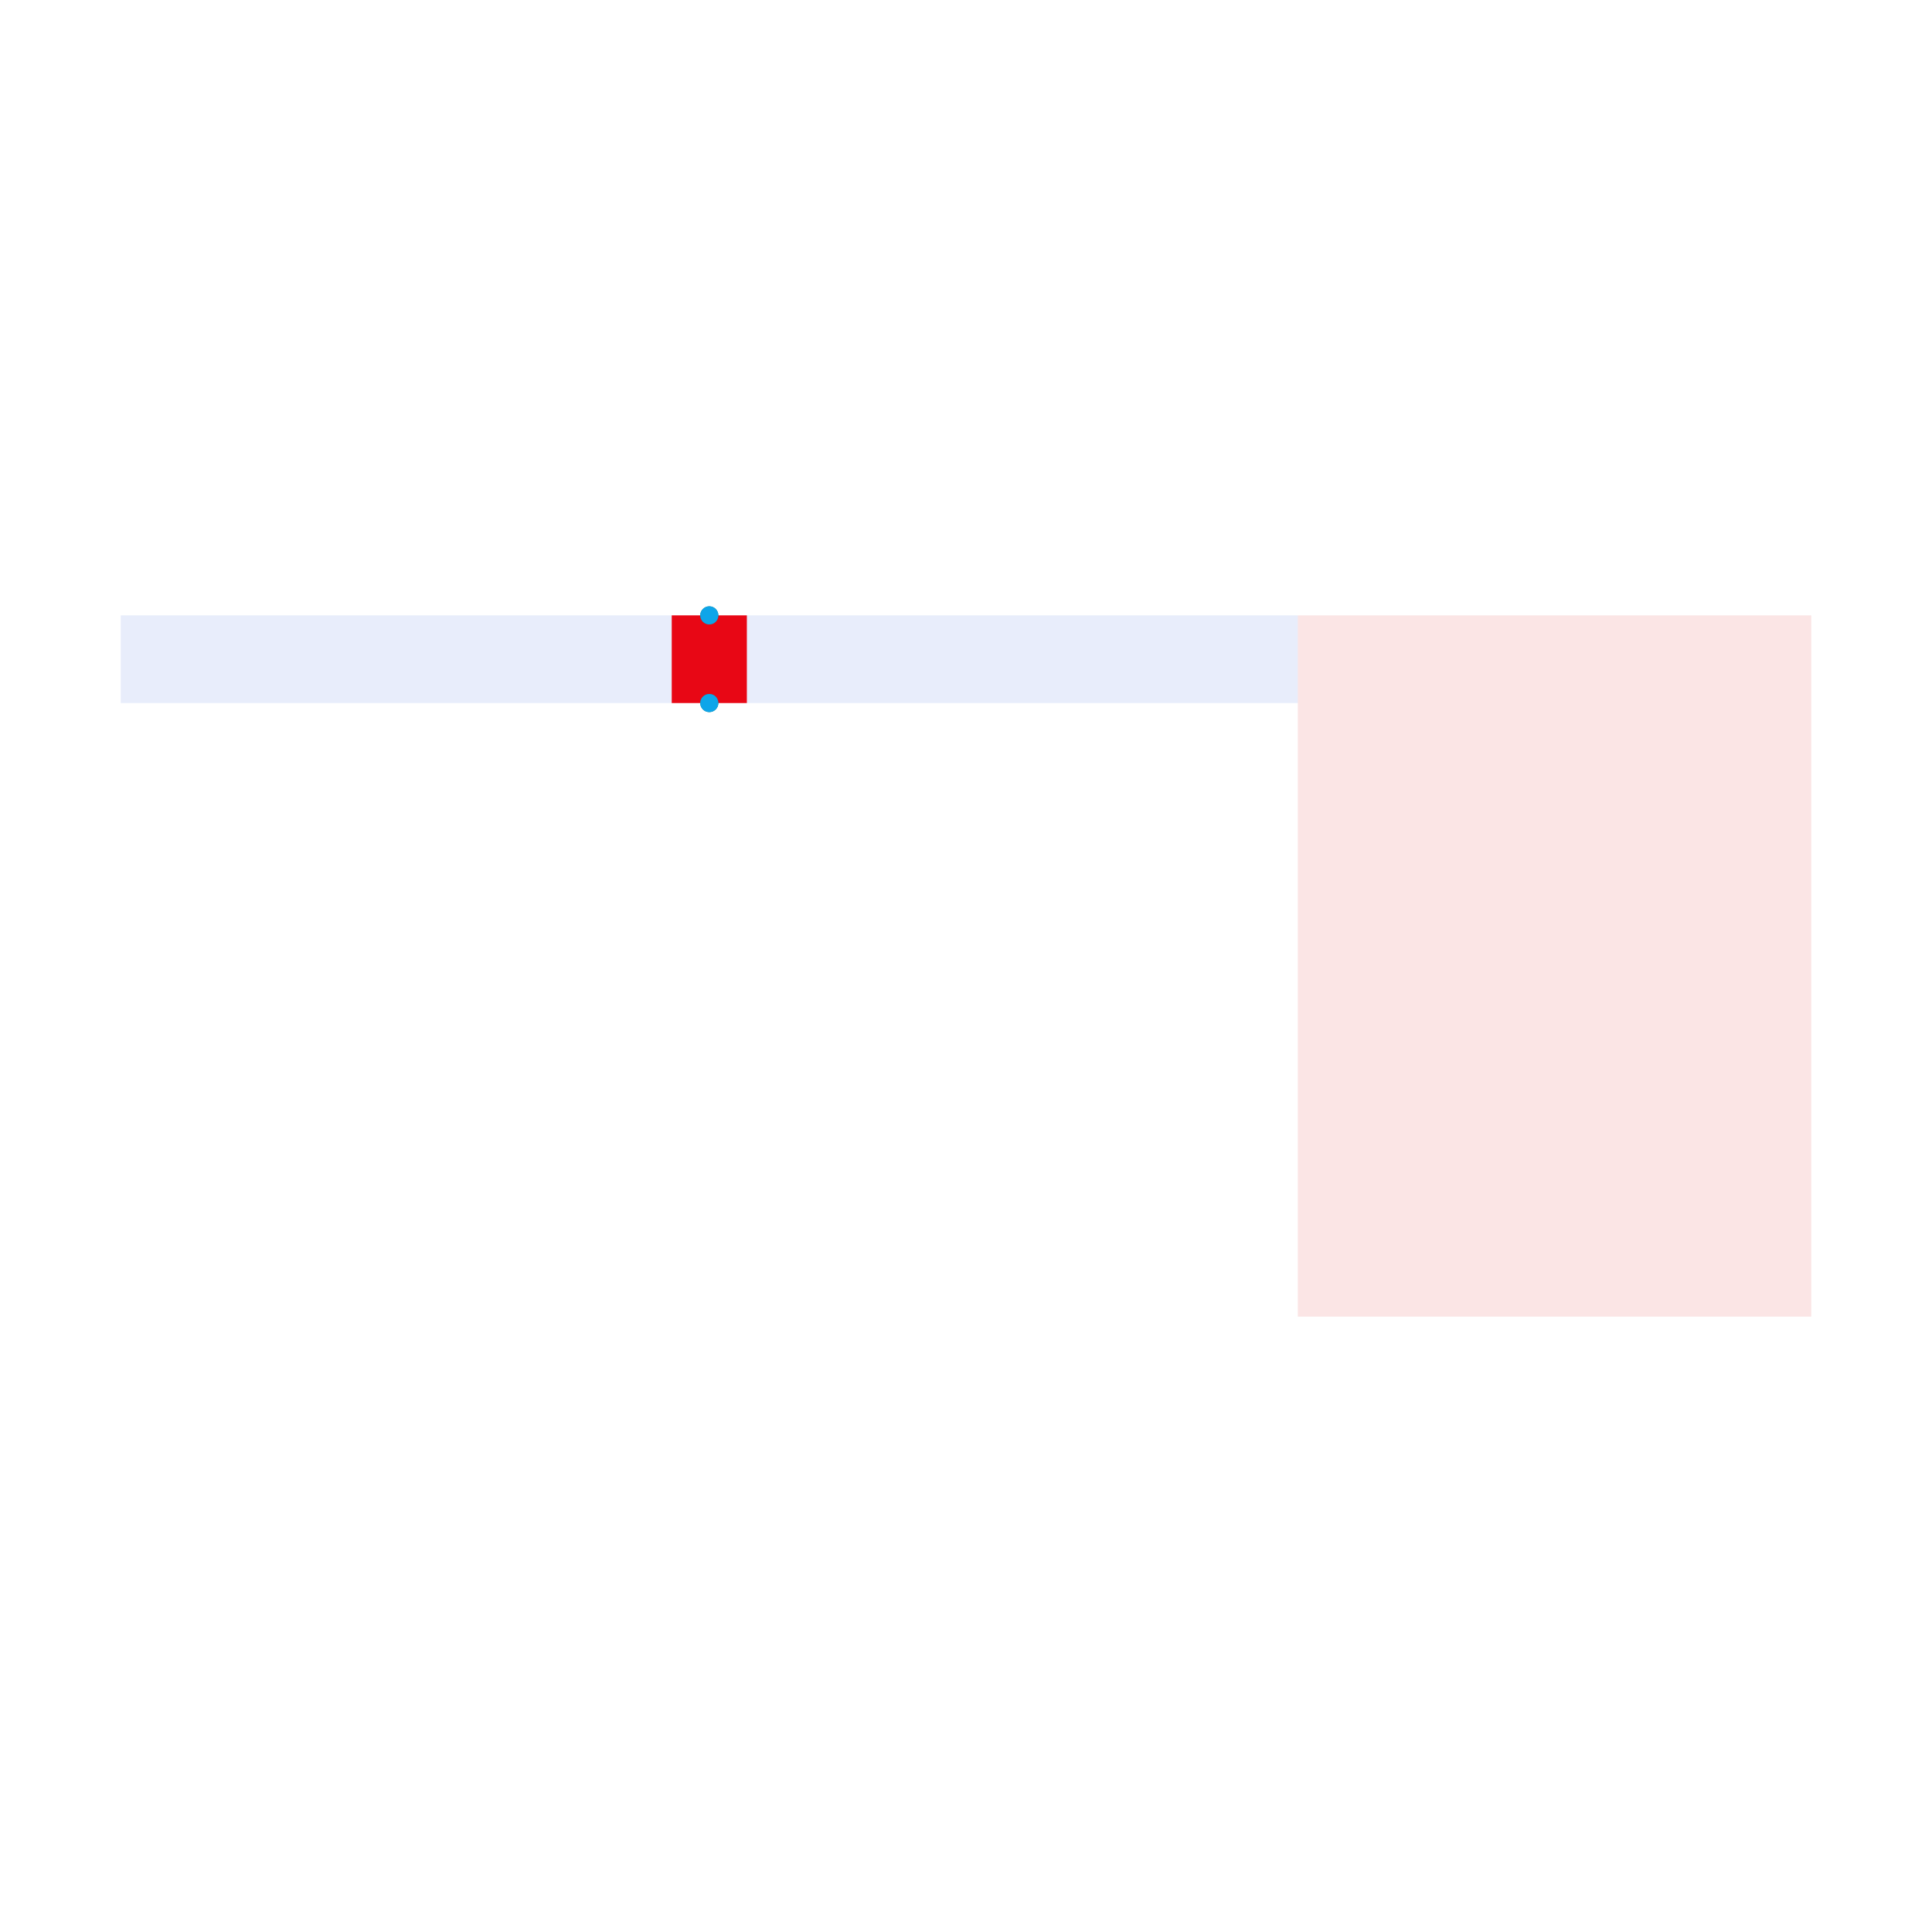
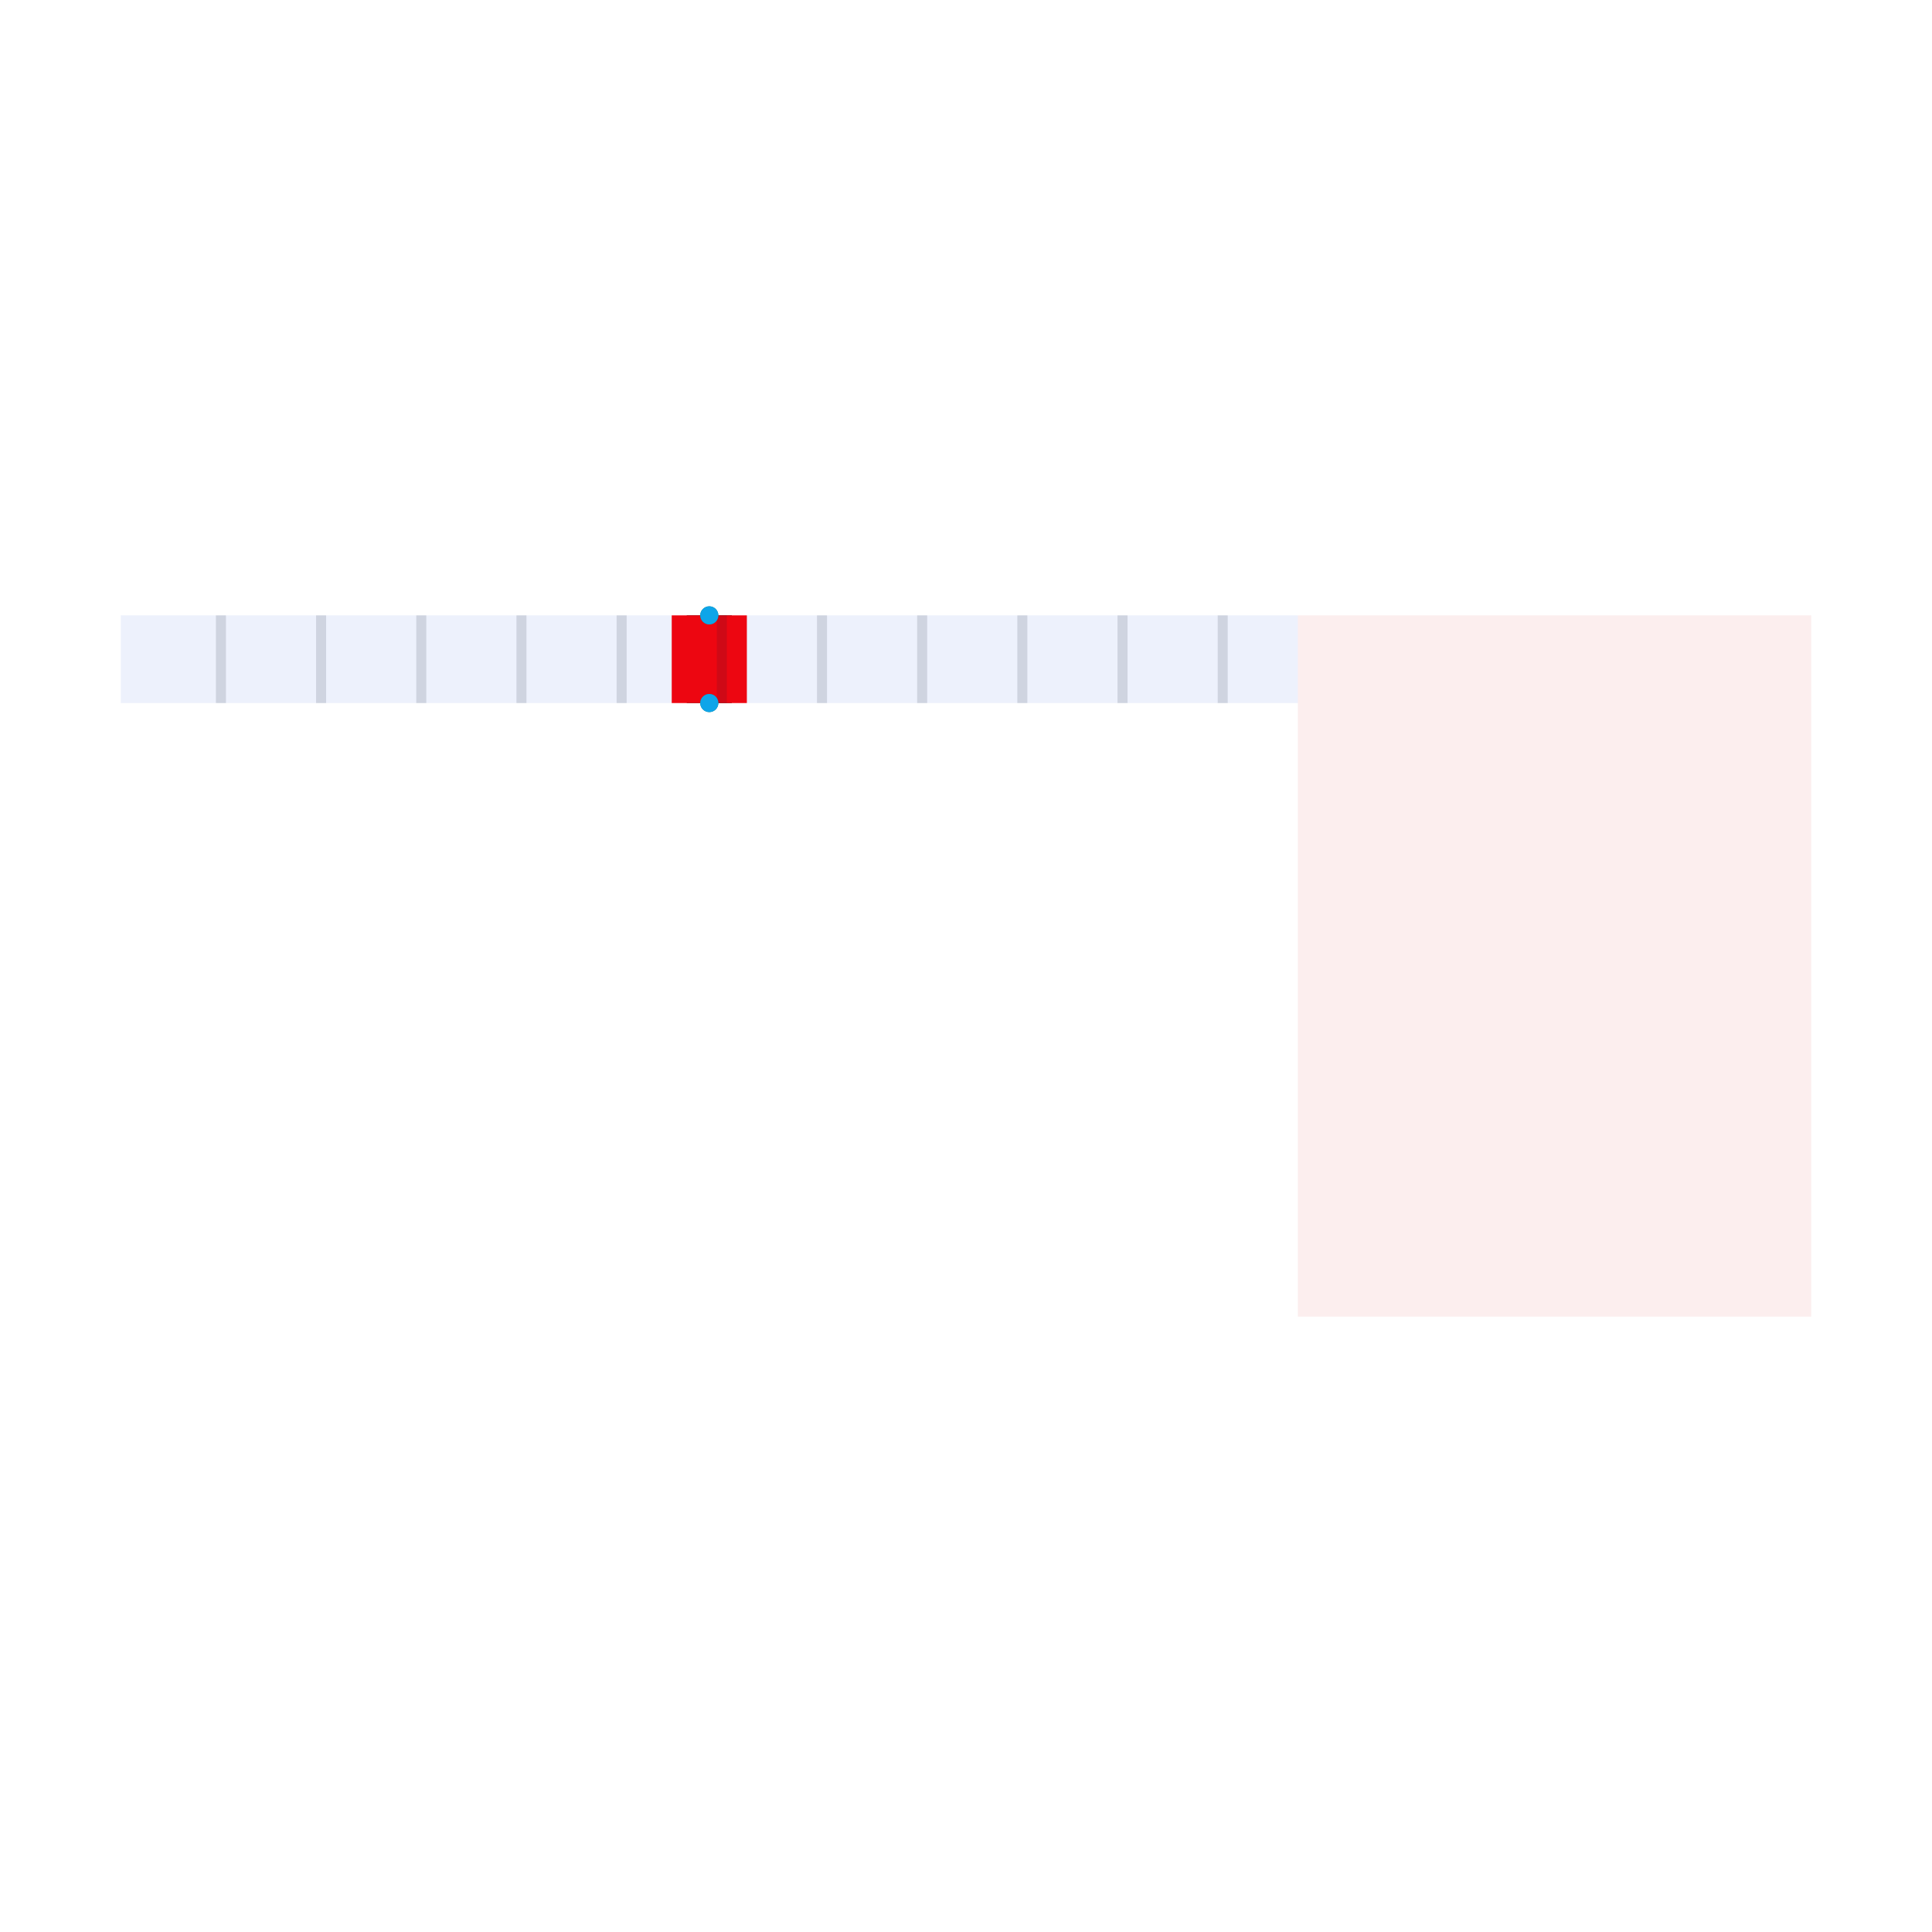
<svg xmlns="http://www.w3.org/2000/svg" width="640" height="640" viewBox="0 0 640 640">
  <rect width="100%" height="100%" fill="white" />
  <g>
-     <polyline data-points="-9.599999999999998,1.1999999999999993 -9.599999999999998,1.0249999999999997" data-type="line" data-label="source_net_14_mst0" points="234.963,203.852 234.963,232.889" fill="none" stroke="#FF0000" stroke-width="24.889" />
+     <polyline data-points="-9.599999999999998,1.1999999999999993 -9.599999999999998,1.0249999999999997" data-type="line" data-label="original:source_net_14_mst0" points="234.963,203.852 234.963,232.889" fill="none" stroke="#111111" stroke-width="14.933" />
  </g>
  <g>
-     <rect data-type="rect" data-label="new-cmn_1-4" data-x="-9.599999999999998" data-y="1.1124999999999994" x="40" y="203.852" width="389.926" height="29.037" fill="rgba(29, 78, 216, 0.1)" stroke="#1d4ed8" stroke-width="0.006" />
+     <polyline data-points="-9.599999999999998,1.1999999999999993 -9.599999999999998,1.0249999999999995" data-type="line" data-label="source_net_14_mst0" points="234.963,203.852 234.963,232.889" fill="none" stroke="#FF0000" stroke-width="24.889" />
  </g>
  <g>
-     <rect data-type="rect" data-label="obstacle:rect:0" data-x="-7.9125" data-y="0.5" x="429.926" y="203.852" width="170.074" height="232.296" fill="rgba(220, 38, 38, 0.12)" stroke="#dc2626" stroke-width="0.006" />
+     <polyline data-points="-10.575,1.0249999999999995 -10.575,1.1999999999999993" data-type="line" data-label="grid:v" points="73.185,232.889 73.185,203.852" fill="none" stroke="rgba(15, 23, 42, 0.14)" stroke-width="3.319" />
+   </g>
+   <g>
+     <polyline data-points="-10.375,1.0249999999999995 -10.375,1.1999999999999993" data-type="line" data-label="grid:v" points="106.37,232.889 106.37,203.852" fill="none" stroke="rgba(15, 23, 42, 0.14)" stroke-width="3.319" />
+   </g>
+   <g>
+     <polyline data-points="-10.175,1.0249999999999995 -10.175,1.1999999999999993" data-type="line" data-label="grid:v" points="139.556,232.889 139.556,203.852" fill="none" stroke="rgba(15, 23, 42, 0.14)" stroke-width="3.319" />
+   </g>
+   <g>
+     <polyline data-points="-9.975000000000001,1.0249999999999995 -9.975000000000001,1.1999999999999993" data-type="line" data-label="grid:v" points="172.741,232.889 172.741,203.852" fill="none" stroke="rgba(15, 23, 42, 0.14)" stroke-width="3.319" />
+   </g>
+   <g>
+     <polyline data-points="-9.775000000000002,1.0249999999999995 -9.775000000000002,1.1999999999999993" data-type="line" data-label="grid:v" points="205.926,232.889 205.926,203.852" fill="none" stroke="rgba(15, 23, 42, 0.14)" stroke-width="3.319" />
+   </g>
+   <g>
+     <polyline data-points="-9.575000000000003,1.0249999999999995 -9.575000000000003,1.1999999999999993" data-type="line" data-label="grid:v" points="239.111,232.889 239.111,203.852" fill="none" stroke="rgba(15, 23, 42, 0.14)" stroke-width="3.319" />
+   </g>
+   <g>
+     <polyline data-points="-9.375000000000004,1.0249999999999995 -9.375000000000004,1.1999999999999993" data-type="line" data-label="grid:v" points="272.296,232.889 272.296,203.852" fill="none" stroke="rgba(15, 23, 42, 0.14)" stroke-width="3.319" />
+   </g>
+   <g>
+     <polyline data-points="-9.175000000000004,1.0249999999999995 -9.175000000000004,1.1999999999999993" data-type="line" data-label="grid:v" points="305.481,232.889 305.481,203.852" fill="none" stroke="rgba(15, 23, 42, 0.14)" stroke-width="3.319" />
+   </g>
+   <g>
+     <polyline data-points="-8.975000000000005,1.0249999999999995 -8.975000000000005,1.1999999999999993" data-type="line" data-label="grid:v" points="338.667,232.889 338.667,203.852" fill="none" stroke="rgba(15, 23, 42, 0.14)" stroke-width="3.319" />
+   </g>
+   <g>
+     <polyline data-points="-8.775000000000006,1.0249999999999995 -8.775000000000006,1.1999999999999993" data-type="line" data-label="grid:v" points="371.852,232.889 371.852,203.852" fill="none" stroke="rgba(15, 23, 42, 0.14)" stroke-width="3.319" />
+   </g>
+   <g>
+     <polyline data-points="-8.575000000000006,1.0249999999999995 -8.575000000000006,1.1999999999999993" data-type="line" data-label="grid:v" points="405.037,232.889 405.037,203.852" fill="none" stroke="rgba(15, 23, 42, 0.14)" stroke-width="3.319" />
+   </g>
+   <g>
+     <rect data-type="rect" data-label="new-cmn_1-4" data-x="-9.599999999999998" data-y="1.1124999999999994" x="40" y="203.852" width="389.926" height="29.037" fill="rgba(29, 78, 216, 0.08)" stroke="#1d4ed8" stroke-width="0.006" />
+   </g>
+   <g>
+     <rect data-type="rect" data-label="obstacle:rect:0" data-x="-7.9125" data-y="0.5" x="429.926" y="203.852" width="170.074" height="232.296" fill="rgba(220, 38, 38, 0.08)" stroke="#dc2626" stroke-width="0.006" />
  </g>
  <g>
    <circle data-type="point" data-label="source_net_14_mst0" data-x="-9.599999999999998" data-y="1.1999999999999993" cx="234.963" cy="203.852" r="3" fill="#0f766e" />
  </g>
  <g>
    <circle data-type="point" data-label="source_net_14_mst0" data-x="-9.599999999999998" data-y="1.0249999999999997" cx="234.963" cy="232.889" r="3" fill="#0f766e" />
  </g>
  <g>
    <circle data-type="point" data-label="" data-x="-9.599999999999998" data-y="1.1999999999999993" cx="234.963" cy="203.852" r="3" fill="#0ea5e9" />
  </g>
  <g>
-     <circle data-type="point" data-label="" data-x="-9.599999999999998" data-y="1.0249999999999997" cx="234.963" cy="232.889" r="3" fill="#0ea5e9" />
+     <circle data-type="point" data-label="" data-x="-9.599999999999998" data-y="1.0249999999999995" cx="234.963" cy="232.889" r="3" fill="#0ea5e9" />
  </g>
  <g id="crosshair" style="display: none">
    <line id="crosshair-h" y1="0" y2="640" stroke="#666" stroke-width="0.5" />
    <line id="crosshair-v" x1="0" x2="640" stroke="#666" stroke-width="0.5" />
    <text id="coordinates" font-family="monospace" font-size="12" fill="#666" />
  </g>
</svg>
